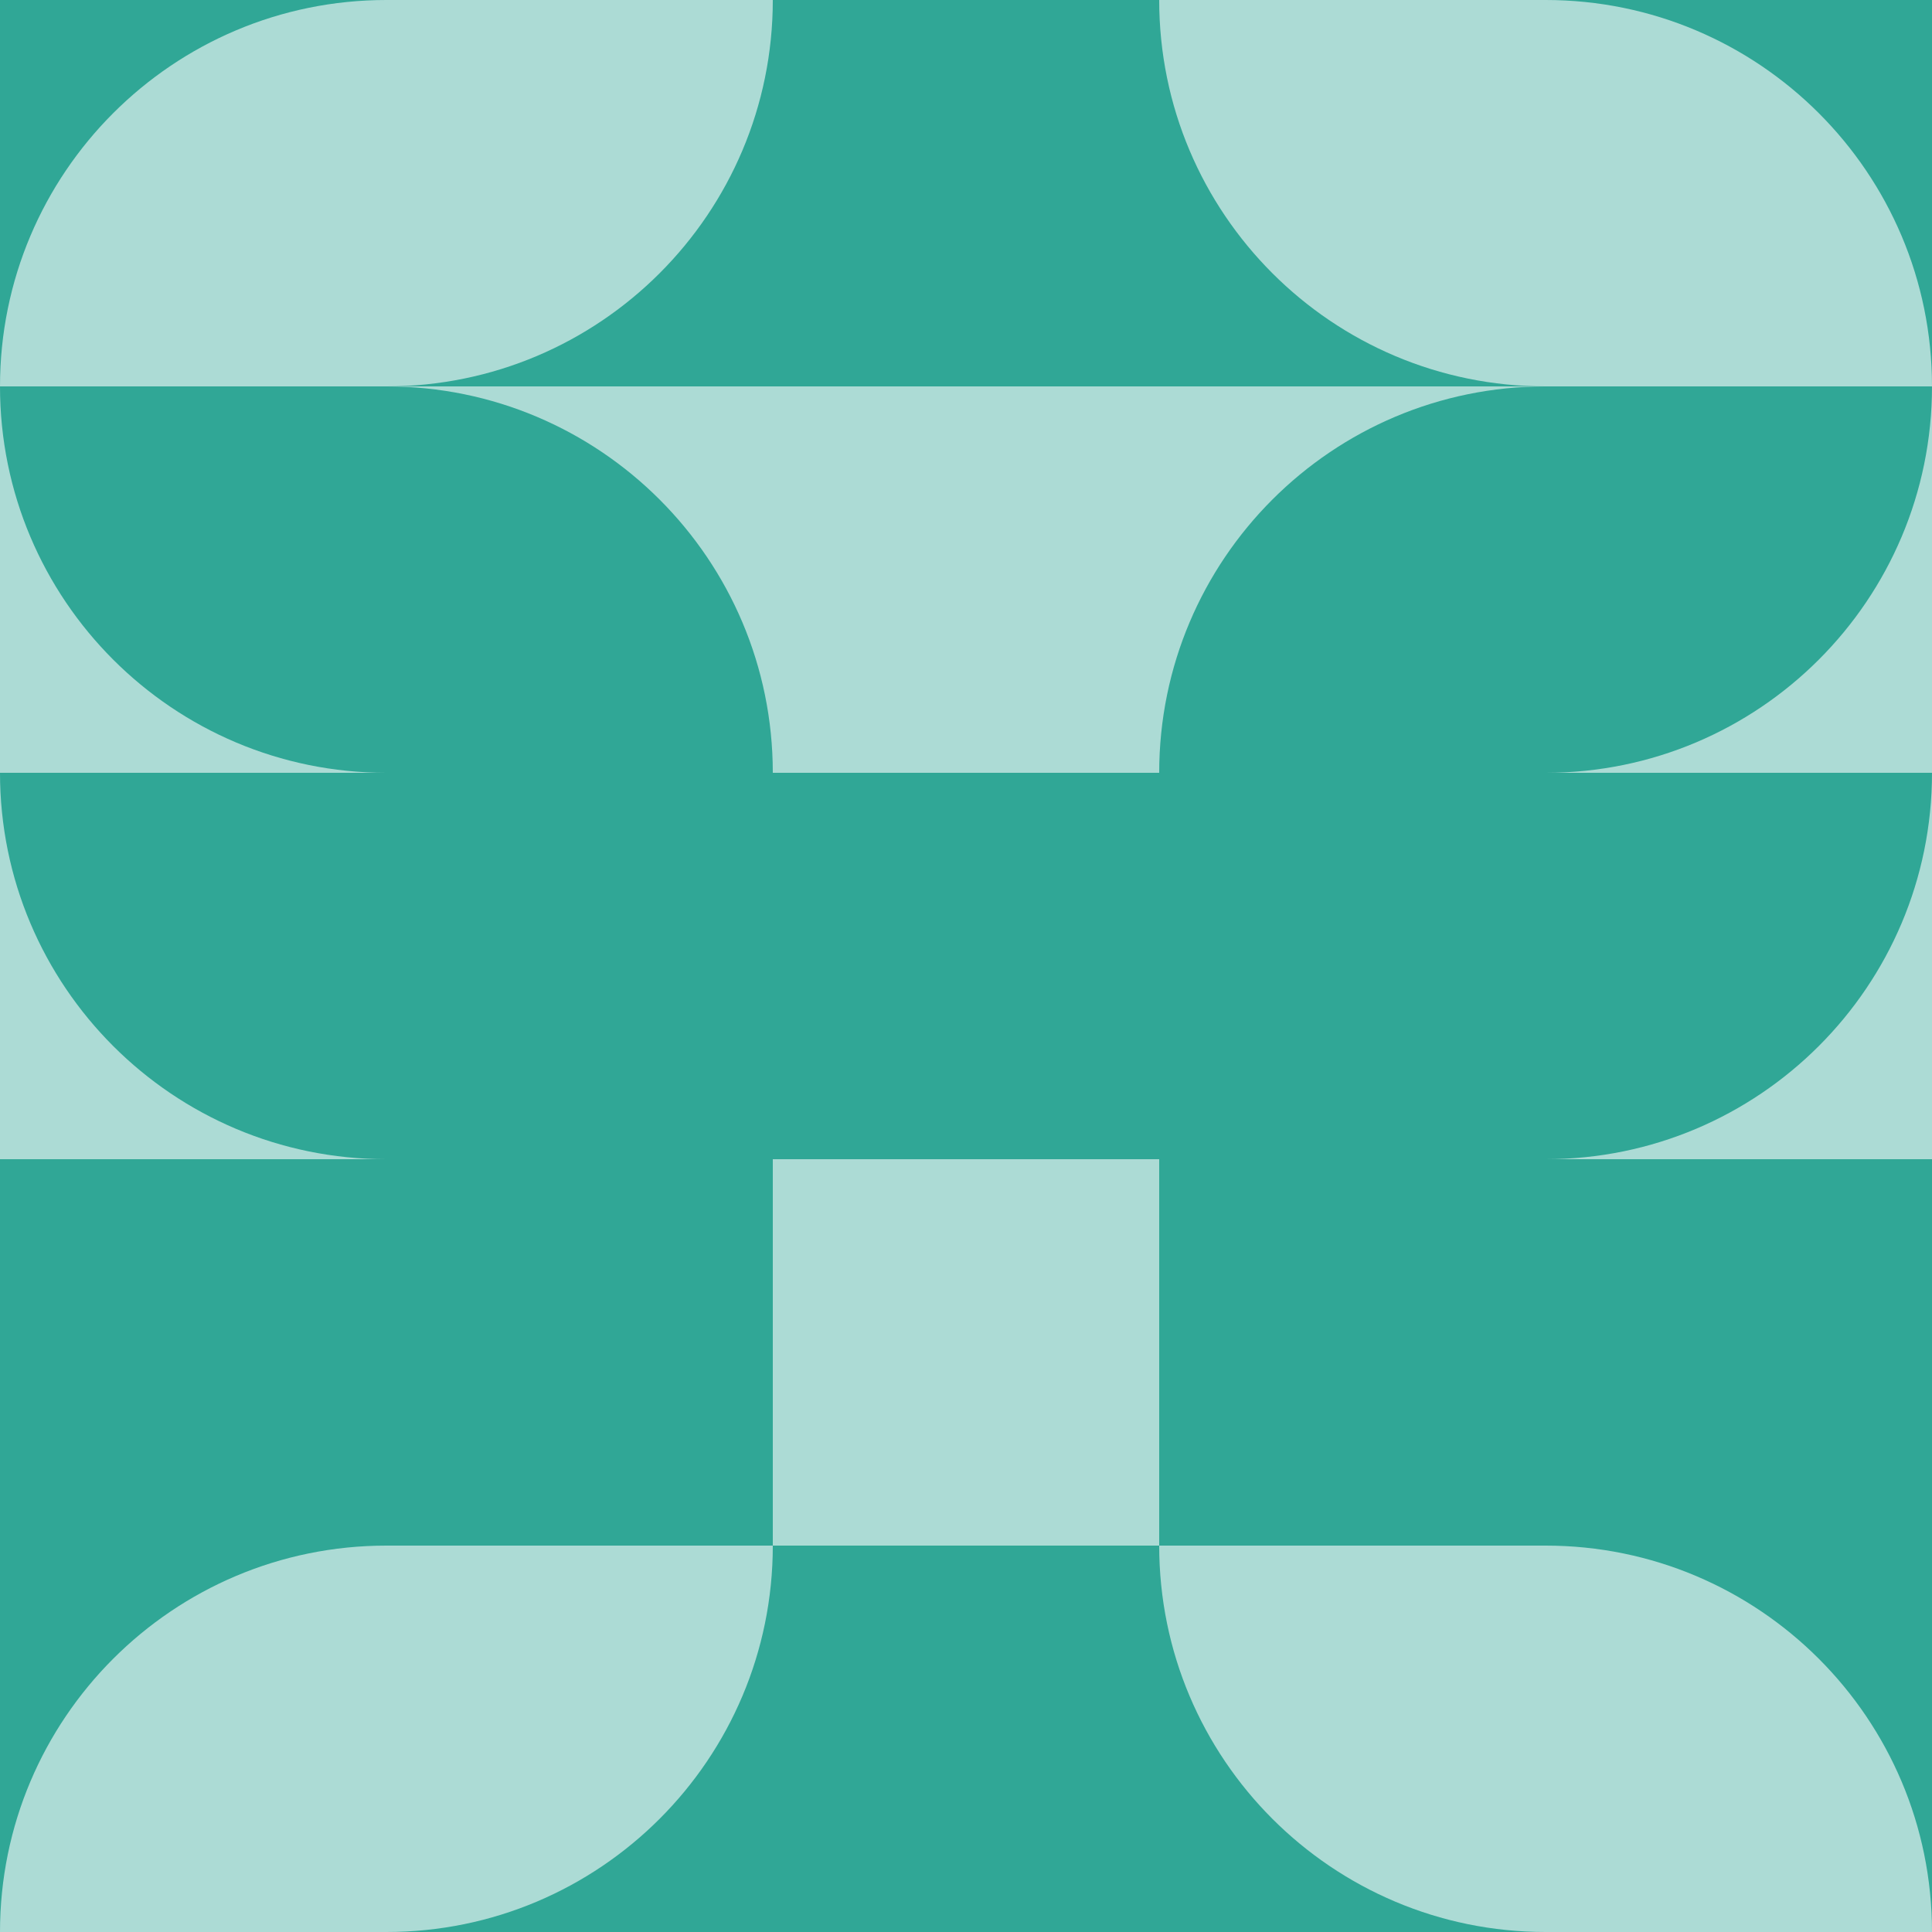
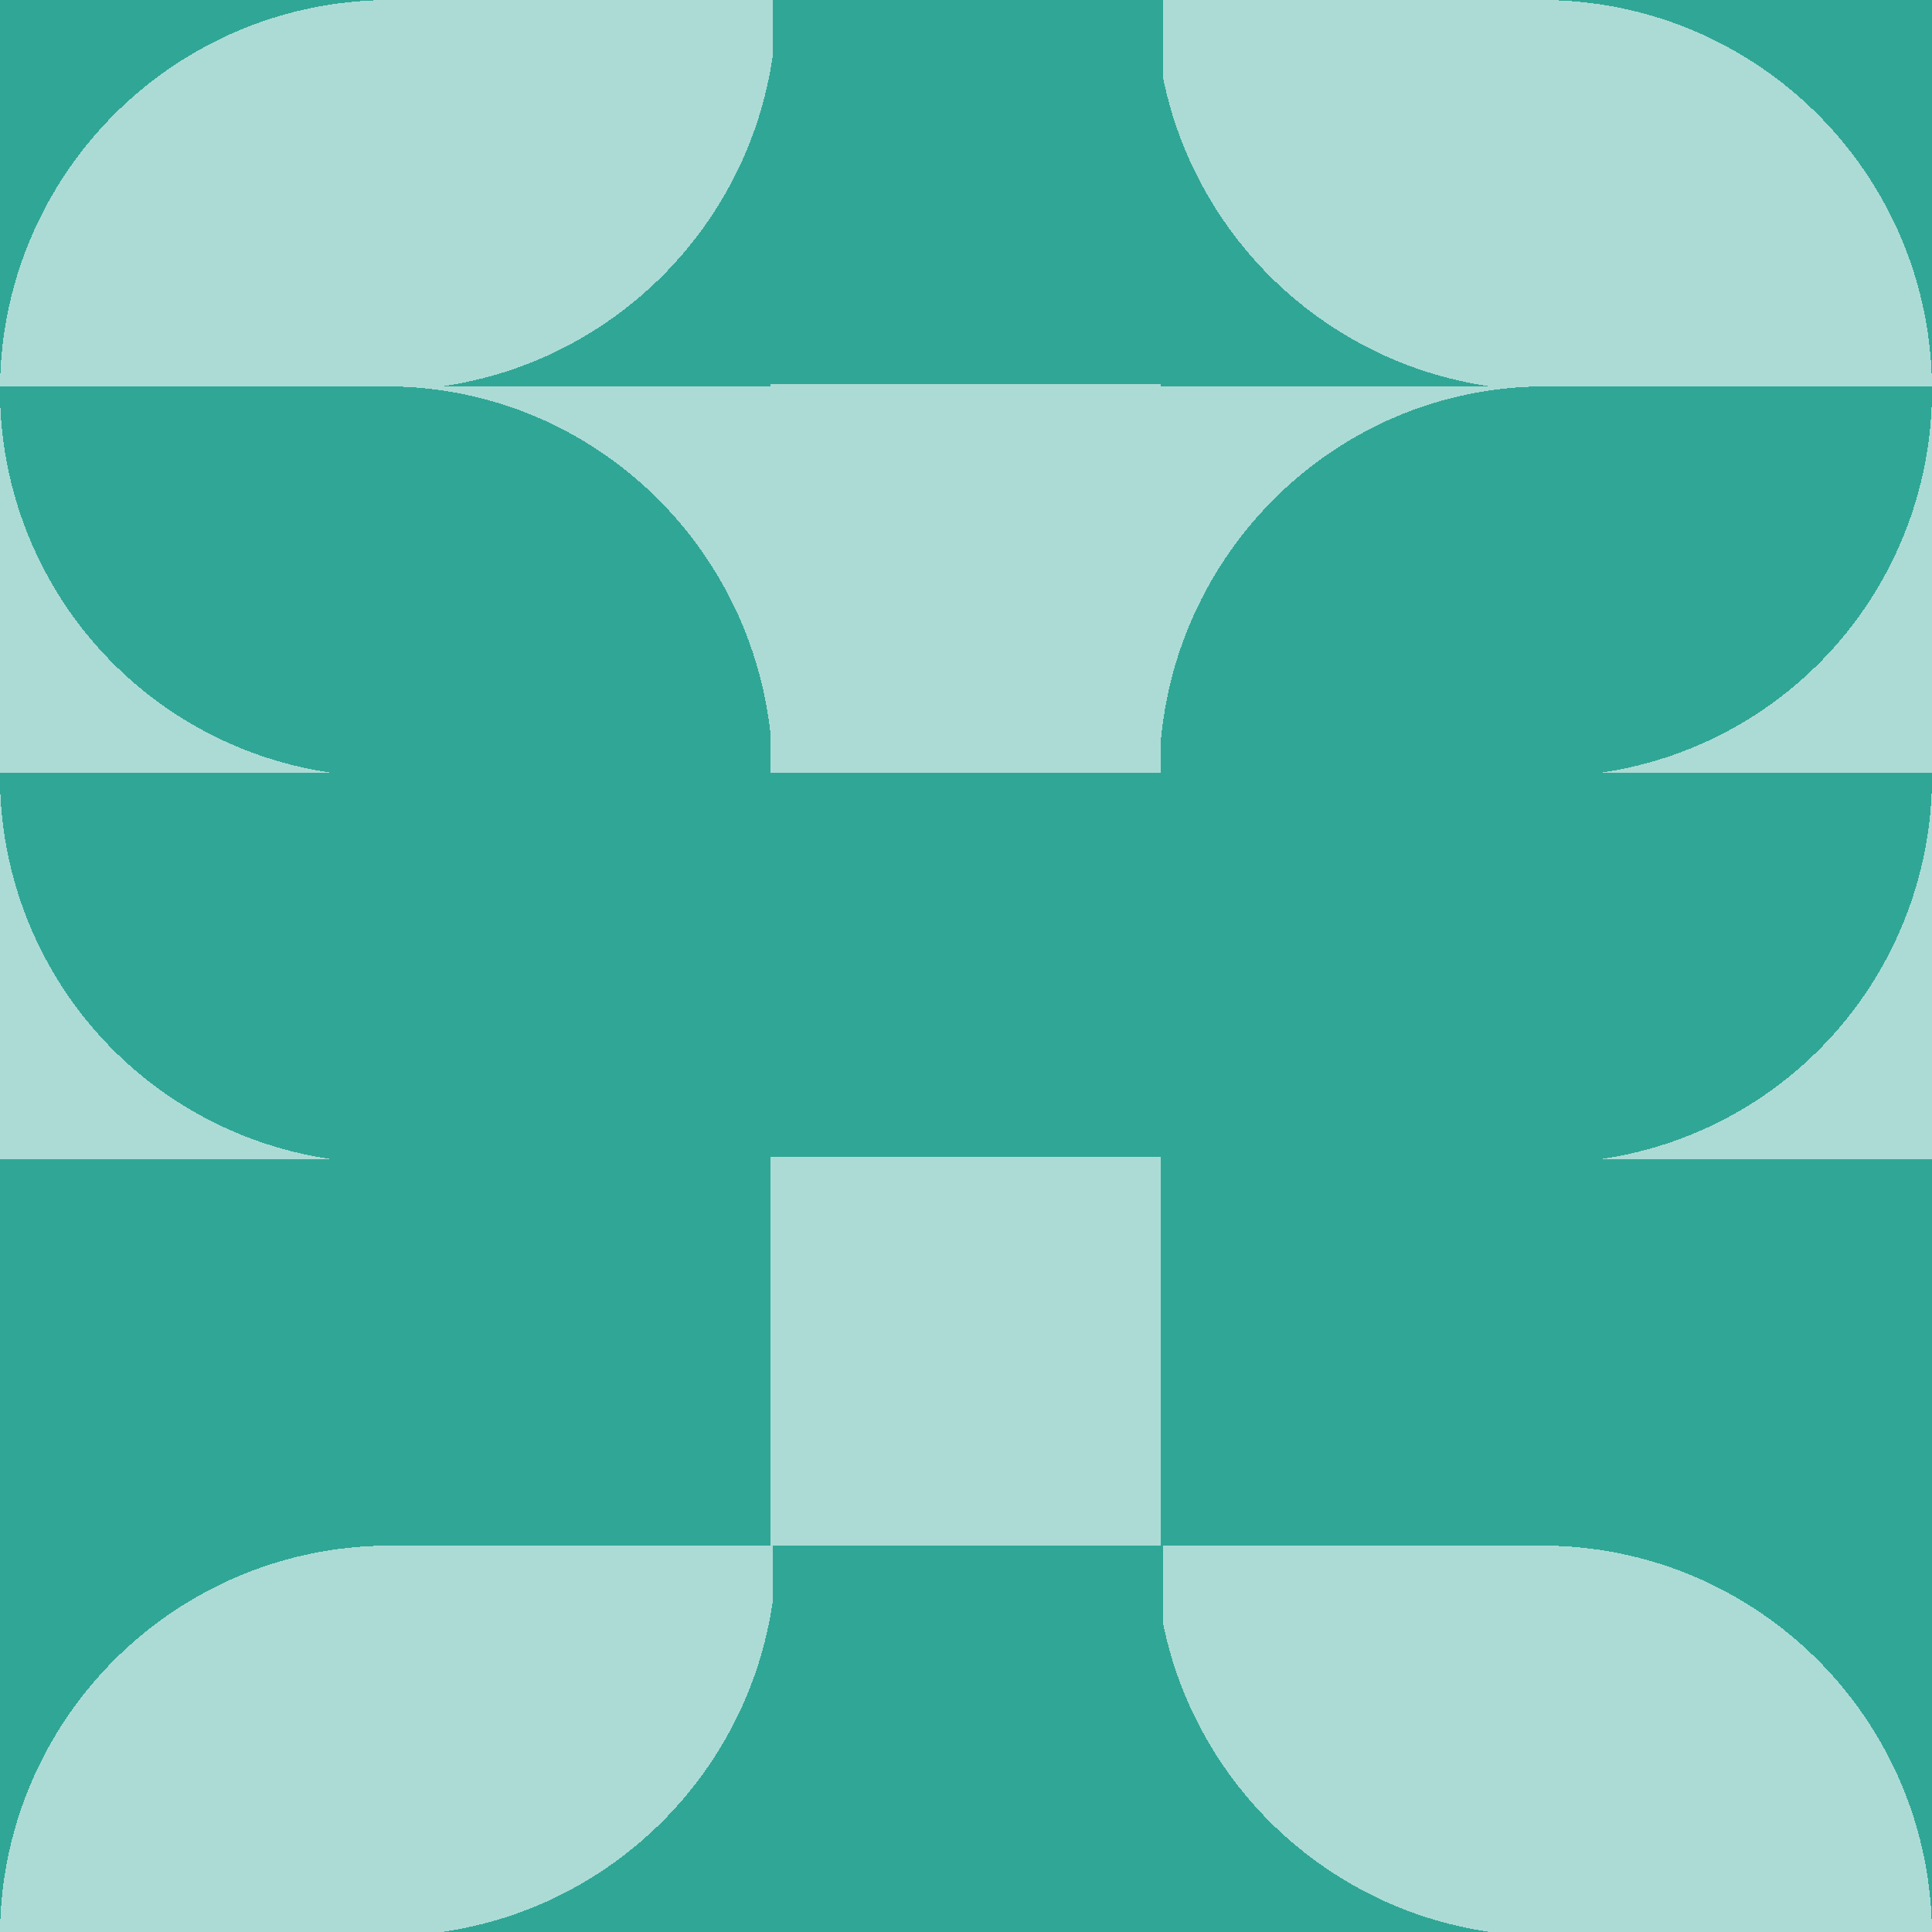
- <svg xmlns="http://www.w3.org/2000/svg" width="200" height="200" viewBox="0 0 200 200">
+ <svg xmlns="http://www.w3.org/2000/svg" shape-rendering="crispEdges" width="200" height="200" viewBox="0 0 200 200">
  <rect width="100%" height="100%" fill="#fff" />
  <g>
-     <rect x="0" y="0" width="40" height="40" fill="#acdbd5" />
-     <path d="M 0 40 A 40 40 0 0 1 40 0 L 0 0 Z" fill="#30a796" />
+     <rect x="0" y="0" width="40.4" height="40.4" fill="#acdbd5" />
+     <path d="M 0 40.4 A 40.4 40.4 0 0 1 40.4 0 L 0 0 Z" fill="#30a796" />
  </g>
  <g transform="translate(200,0) scale(-1,1)">
    <g>
-       <rect x="0" y="0" width="40" height="40" fill="#acdbd5" />
-       <path d="M 0 40 A 40 40 0 0 1 40 0 L 0 0 Z" fill="#30a796" />
+       <rect x="0" y="0" width="40.4" height="40.4" fill="#acdbd5" />
+       <path d="M 0 40.4 A 40.4 40.4 0 0 1 40.4 0 L 0 0 Z" fill="#30a796" />
    </g>
  </g>
  <g>
-     <rect x="40" y="0" width="40" height="40" fill="#acdbd5" />
-     <path d="M 80 0 A 40 40 0 0 1 40 40 L 80 40 Z" fill="#30a796" />
+     <rect x="40" y="0" width="40.4" height="40.4" fill="#acdbd5" />
+     <path d="M 80.4 0 A 40.4 40.4 0 0 1 40 40.4 L 80.4 40.4 Z" fill="#30a796" />
  </g>
  <g transform="translate(200,0) scale(-1,1)">
    <g>
-       <rect x="40" y="0" width="40" height="40" fill="#acdbd5" />
-       <path d="M 80 0 A 40 40 0 0 1 40 40 L 80 40 Z" fill="#30a796" />
+       <rect x="40" y="0" width="40.4" height="40.4" fill="#acdbd5" />
+       <path d="M 80.4 0 A 40.4 40.4 0 0 1 40 40.4 L 80.4 40.4 Z" fill="#30a796" />
    </g>
  </g>
-   <rect x="80" y="0" width="40" height="40" fill="#30a796" />
+   <rect x="80" y="0" width="40.4" height="40.4" fill="#30a796" />
  <g>
-     <rect x="0" y="40" width="40" height="40" fill="#acdbd5" />
-     <path d="M 40 80 A 40 40 0 0 1 0 40 L 40 40 Z" fill="#30a796" />
+     <rect x="0" y="40" width="40.4" height="40.4" fill="#acdbd5" />
+     <path d="M 40.4 80.4 A 40 40 0 0 1 0 40 L 40 40 Z" fill="#30a796" />
  </g>
  <g transform="translate(200,0) scale(-1,1)">
    <g>
-       <rect x="0" y="40" width="40" height="40" fill="#acdbd5" />
-       <path d="M 40 80 A 40 40 0 0 1 0 40 L 40 40 Z" fill="#30a796" />
+       <rect x="0" y="40" width="40.4" height="40.4" fill="#acdbd5" />
+       <path d="M 40.4 80.4 A 40 40 0 0 1 0 40 L 40 40 Z" fill="#30a796" />
    </g>
  </g>
  <g>
-     <rect x="40" y="40" width="40" height="40" fill="#acdbd5" />
-     <path d="M 40 40 A 40 40 0 0 1 80 80 L 40 80 Z" fill="#30a796" />
+     <rect x="40" y="40" width="40.4" height="40.4" fill="#acdbd5" />
+     <path d="M 40 40 A 40 40.4 0 0 1 80 80.4 L 40 80.4 Z" fill="#30a796" />
  </g>
  <g transform="translate(200,0) scale(-1,1)">
    <g>
-       <rect x="40" y="40" width="40" height="40" fill="#acdbd5" />
-       <path d="M 40 40 A 40 40 0 0 1 80 80 L 40 80 Z" fill="#30a796" />
+       <rect x="40" y="40" width="40.4" height="40.4" fill="#acdbd5" />
+       <path d="M 40 40 A 40 40.4 0 0 1 80 80.4 L 40 80.4 Z" fill="#30a796" />
    </g>
  </g>
-   <rect x="80" y="40" width="40" height="40" fill="#acdbd5" />
+   <rect x="79.8" y="39.8" width="40.4" height="40.4" fill="#acdbd5" />
  <g>
-     <rect x="0" y="80" width="40" height="40" fill="#acdbd5" />
-     <path d="M 40 120 A 40 40 0 0 1 0 80 L 40 80 Z" fill="#30a796" />
+     <rect x="0" y="80" width="40.4" height="40.4" fill="#acdbd5" />
+     <path d="M 40.4 120.4 A 40 40 0 0 1 0 80 L 40 80 Z" fill="#30a796" />
  </g>
  <g transform="translate(200,0) scale(-1,1)">
    <g>
-       <rect x="0" y="80" width="40" height="40" fill="#acdbd5" />
-       <path d="M 40 120 A 40 40 0 0 1 0 80 L 40 80 Z" fill="#30a796" />
+       <rect x="0" y="80" width="40.4" height="40.4" fill="#acdbd5" />
+       <path d="M 40.4 120.4 A 40 40 0 0 1 0 80 L 40 80 Z" fill="#30a796" />
    </g>
  </g>
-   <rect x="40" y="80" width="40" height="40" fill="#30a796" />
+   <rect x="40" y="80" width="40.4" height="40.4" fill="#30a796" />
  <g transform="translate(200,0) scale(-1,1)">
-     <rect x="40" y="80" width="40" height="40" fill="#30a796" />
+     <rect x="40" y="80" width="40.4" height="40.4" fill="#30a796" />
  </g>
-   <rect x="80" y="80" width="40" height="40" fill="#30a796" />
-   <rect x="0" y="120" width="40" height="40" fill="#30a796" />
+   <rect x="80" y="80" width="40.4" height="40.4" fill="#30a796" />
+   <rect x="0" y="120" width="40.4" height="40.4" fill="#30a796" />
  <g transform="translate(200,0) scale(-1,1)">
-     <rect x="0" y="120" width="40" height="40" fill="#30a796" />
+     <rect x="0" y="120" width="40.4" height="40.4" fill="#30a796" />
  </g>
-   <rect x="40" y="120" width="40" height="40" fill="#30a796" />
+   <rect x="40" y="120" width="40.4" height="40.4" fill="#30a796" />
  <g transform="translate(200,0) scale(-1,1)">
-     <rect x="40" y="120" width="40" height="40" fill="#30a796" />
+     <rect x="40" y="120" width="40.4" height="40.4" fill="#30a796" />
  </g>
-   <rect x="80" y="120" width="40" height="40" fill="#acdbd5" />
+   <rect x="79.8" y="119.8" width="40.4" height="40.4" fill="#acdbd5" />
  <g>
-     <rect x="0" y="160" width="40" height="40" fill="#acdbd5" />
-     <path d="M 0 200 A 40 40 0 0 1 40 160 L 0 160 Z" fill="#30a796" />
+     <rect x="0" y="160" width="40.4" height="40.4" fill="#acdbd5" />
+     <path d="M 0 200.4 A 40.4 40.4 0 0 1 40.4 160 L 0 160 Z" fill="#30a796" />
  </g>
  <g transform="translate(200,0) scale(-1,1)">
    <g>
-       <rect x="0" y="160" width="40" height="40" fill="#acdbd5" />
-       <path d="M 0 200 A 40 40 0 0 1 40 160 L 0 160 Z" fill="#30a796" />
+       <rect x="0" y="160" width="40.4" height="40.4" fill="#acdbd5" />
+       <path d="M 0 200.4 A 40.4 40.4 0 0 1 40.4 160 L 0 160 Z" fill="#30a796" />
    </g>
  </g>
  <g>
-     <rect x="40" y="160" width="40" height="40" fill="#acdbd5" />
-     <path d="M 80 160 A 40 40 0 0 1 40 200 L 80 200 Z" fill="#30a796" />
+     <rect x="40" y="160" width="40.4" height="40.4" fill="#acdbd5" />
+     <path d="M 80.4 160 A 40.4 40.4 0 0 1 40 200.4 L 80.4 200.4 Z" fill="#30a796" />
  </g>
  <g transform="translate(200,0) scale(-1,1)">
    <g>
-       <rect x="40" y="160" width="40" height="40" fill="#acdbd5" />
-       <path d="M 80 160 A 40 40 0 0 1 40 200 L 80 200 Z" fill="#30a796" />
+       <rect x="40" y="160" width="40.4" height="40.4" fill="#acdbd5" />
+       <path d="M 80.4 160 A 40.4 40.4 0 0 1 40 200.4 L 80.4 200.4 Z" fill="#30a796" />
    </g>
  </g>
-   <rect x="80" y="160" width="40" height="40" fill="#30a796" />
+   <rect x="80" y="160" width="40.4" height="40.4" fill="#30a796" />
</svg>
